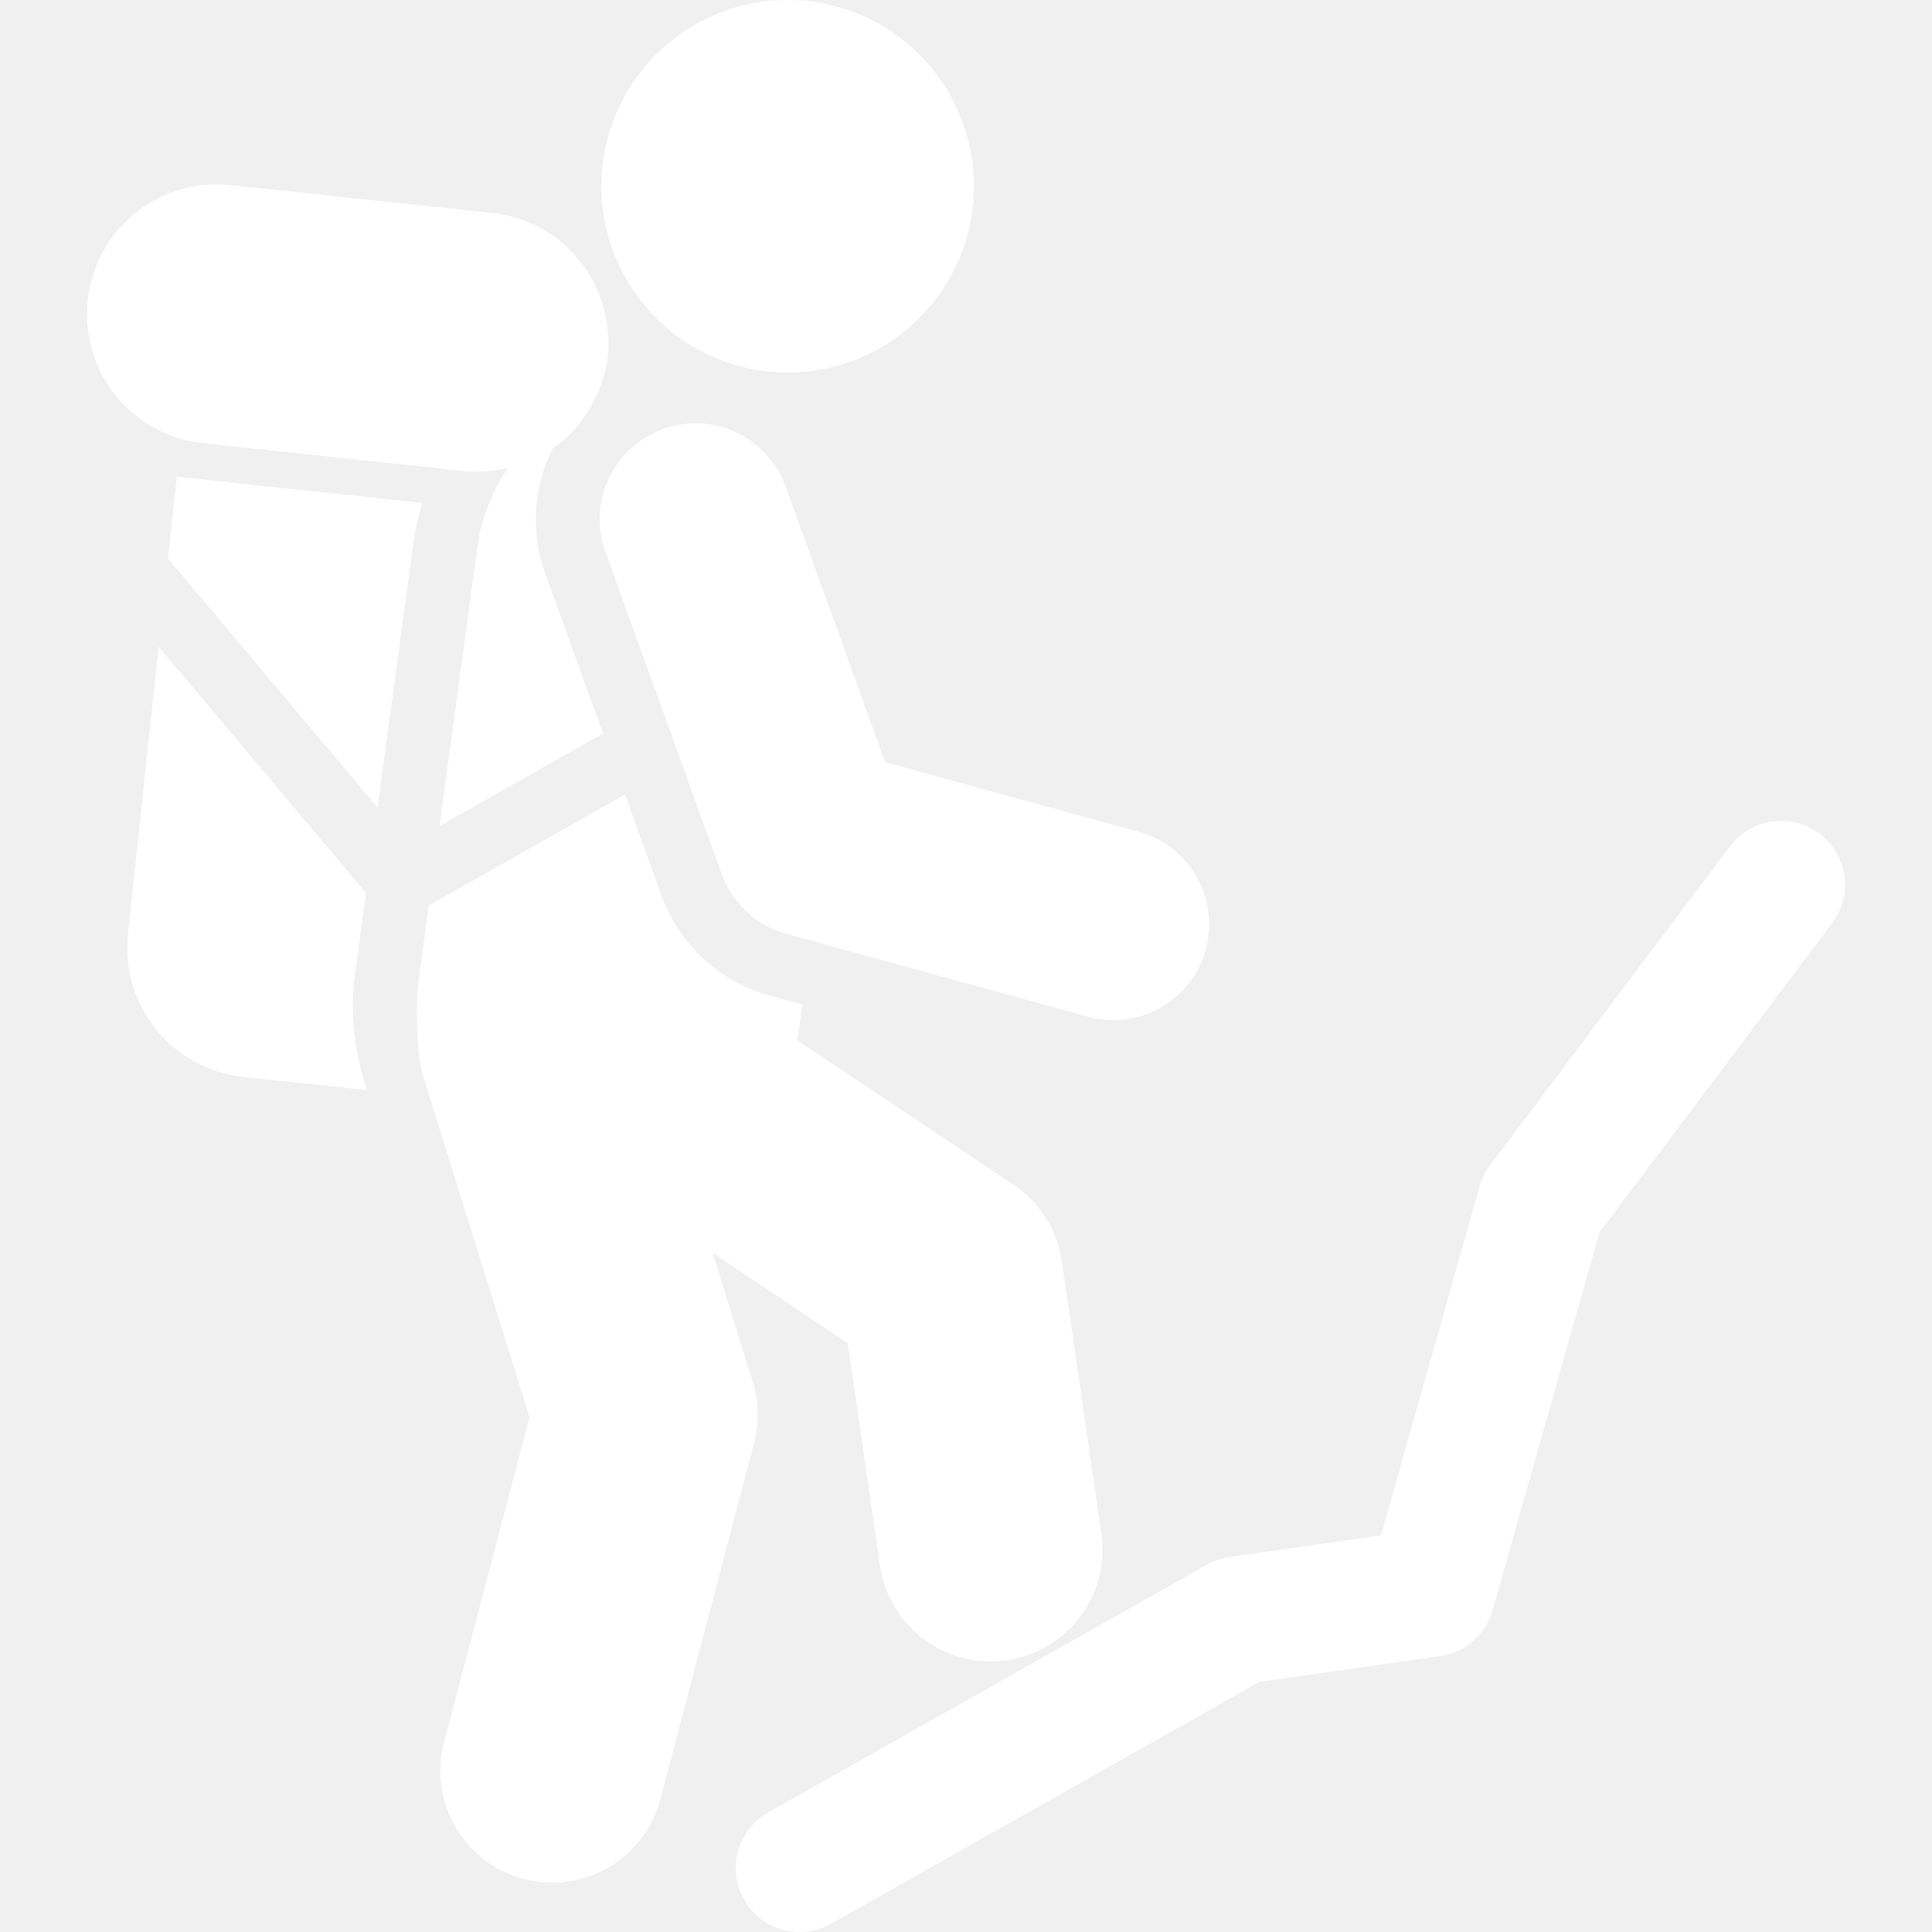
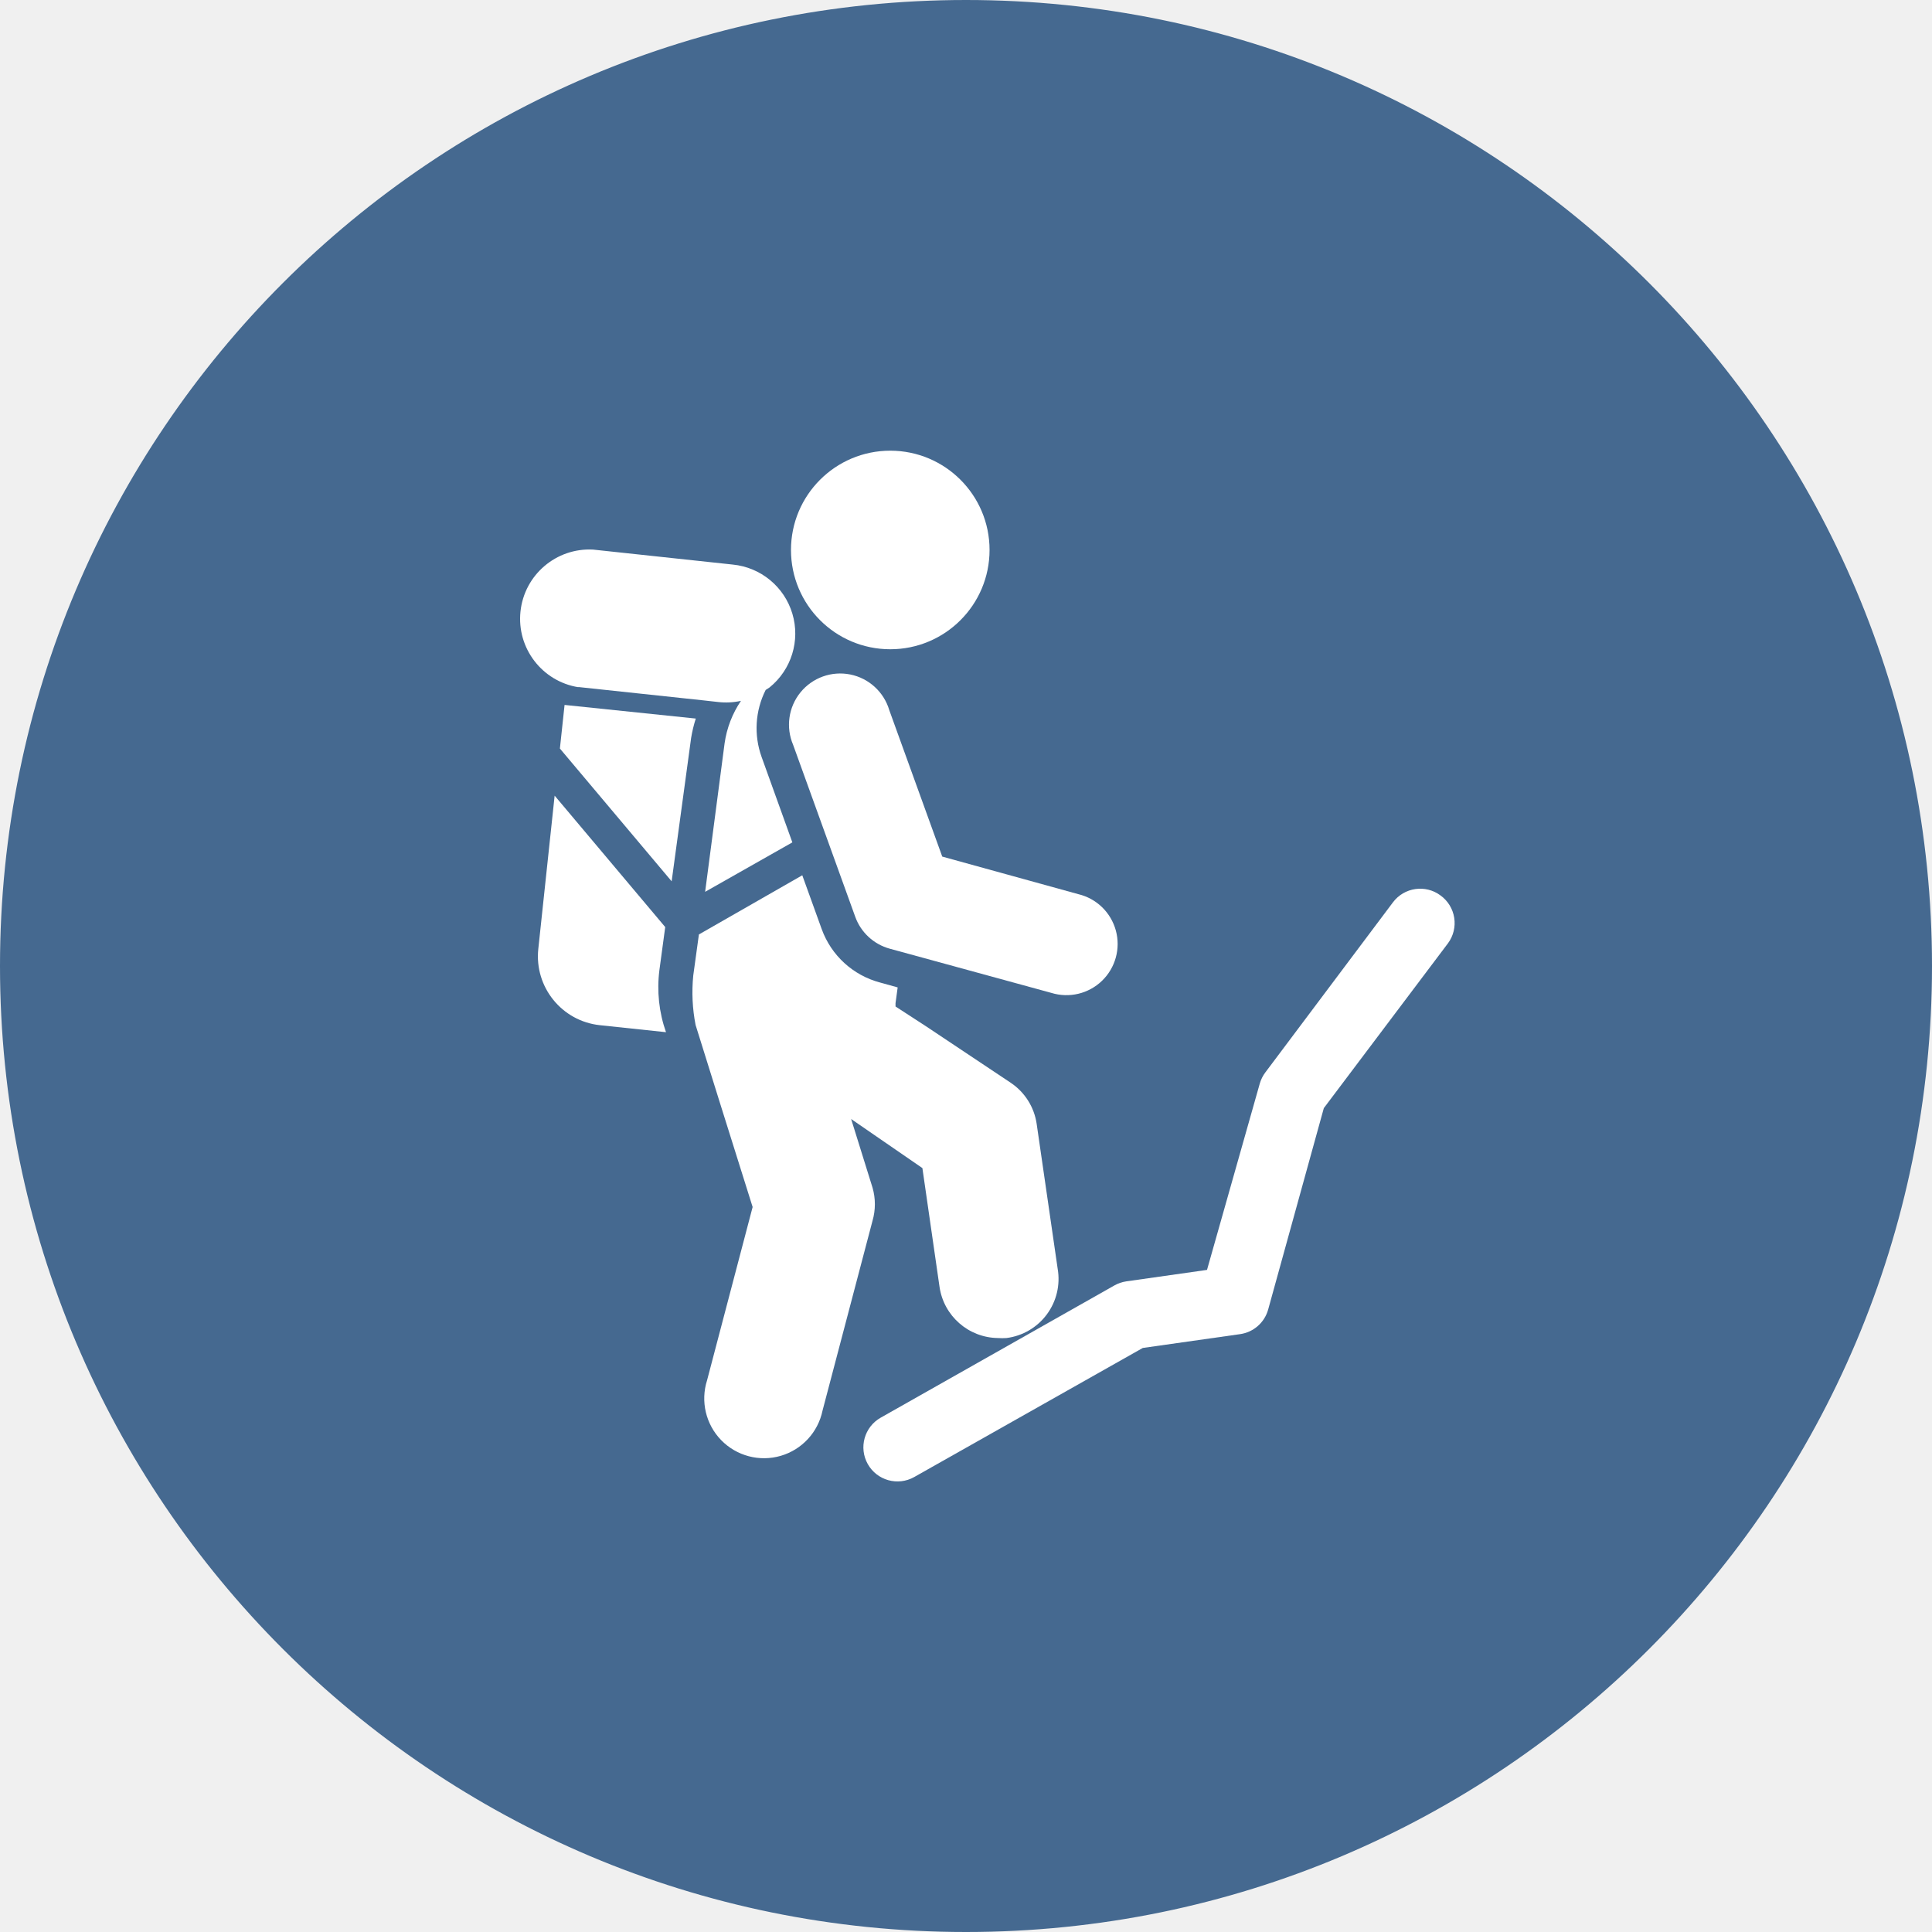
- <svg xmlns="http://www.w3.org/2000/svg" version="1.1" id="Capa_1" x="0px" y="0px" viewBox="0 0 492.75 492.75" style="enable-background:new 0 0 492.75 492.75;" xml:space="preserve" width="512px" height="512px">
-   <g>
-     <g>
-       <path d="M45.082,121.589l-2.227,20.876l53.434,63.486l9.276-68.475c0.433-3.196,1.338-6.191,2.199-9.202L45.082,121.589z" fill="#FFFFFF" />
-       <path d="M90.538,248.414l2.799-20.661l-52.876-62.832l-7.819,73.314c-1.941,18.178,11.223,34.478,29.402,36.422l31.597,3.37    C90.491,268.769,89.137,258.765,90.538,248.414z" fill="#FFFFFF" />
-       <path d="M200.385,124.129c-4.577-12.695-18.593-19.301-31.296-14.693c-12.703,4.585-19.286,18.593-14.693,31.296l29.665,82.164    c2.69,7.474,8.851,13.173,16.516,15.274l76.894,21.14c2.165,0.597,4.346,0.884,6.495,0.884c10.729,0,20.575-7.124,23.56-17.98    c3.582-13.021-4.075-26.473-17.097-30.054l-64.678-17.781L200.385,124.129z" fill="#FFFFFF" />
-       <path d="M280.893,391.117l-10.053-69.35c-1.162-8.007-5.667-15.139-12.393-19.636l-40.759-27.214l-14.318-9.56    c0.062-0.417,0.14-0.945,0.237-1.622l1.021-7.543l-8.376-2.303c-12.767-3.51-23.034-13.006-27.531-25.454l-9.316-25.806    l-50.052,28.345c0,0-1.994,14.721-2.658,19.627c-0.562,4.143-0.673,17.777,1.162,23.663c2.9,9.306,11.608,37.224,11.608,37.224    l15.589,49.994l-21.801,82.896c-4.012,15.242,5.094,30.843,20.328,34.846c2.436,0.637,4.879,0.947,7.275,0.947    c12.647,0,24.204-8.477,27.571-21.275l23.886-90.824c1.361-5.182,1.242-10.642-0.358-15.752l-10.235-32.818l34.479,23.02    l8.229,56.774c2.062,14.208,14.255,24.443,28.2,24.435c1.361,0,2.738-0.095,4.123-0.294    C272.345,421.18,283.154,406.71,280.893,391.117z" fill="#FFFFFF" />
-       <path d="M464.069,212.629c-7.195-5.42-17.423-3.972-22.827,3.216l-61.184,81.297c-1.21,1.615-2.117,3.43-2.666,5.372    l-25.191,89.089l-38.658,5.524c-2.006,0.287-3.94,0.939-5.707,1.942l-111.908,63.189c-7.84,4.425-10.602,14.367-6.177,22.207    c2.993,5.309,8.517,8.286,14.208,8.286c2.714,0,5.468-0.677,7.998-2.109l109.234-61.677l46.116-6.59    c6.376-0.907,11.621-5.492,13.38-11.7l27.253-96.356l59.345-78.861C472.706,228.261,471.257,218.042,464.069,212.629z" fill="#FFFFFF" />
-       <path d="M51.776,113.025l59.31,6.33l7.516,0.802c3.691,0.394,7.354,0.03,10.903-0.787c-3.937,5.952-6.764,12.751-7.782,20.296    l-9.621,71.021l41.688-23.61l-14.732-40.805c-3.945-10.929-2.855-22.401,1.961-32.034c0.618-0.432,1.294-0.759,1.884-1.236    c4.128-3.335,7.215-7.641,9.327-12.404c1.381-3.115,2.426-6.39,2.794-9.843c0.283-2.648,0.159-5.231-0.168-7.762    c-1.918-14.836-13.704-27-29.233-28.659l-66.851-7.132c-8.724-0.932-17.455,1.639-24.284,7.146    c-6.821,5.517-11.184,13.507-12.114,22.255C20.432,94.783,33.597,111.084,51.776,113.025z" fill="#FFFFFF" />
+ <svg xmlns="http://www.w3.org/2000/svg" viewBox="0 0 99.24 99.24">
+   <defs>
+     <style>.cls-1{fill:#456990;}.cls-2{fill:#fff;}</style>
+   </defs>
+   <g id="Layer_2" data-name="Layer 2">
+     <g id="blue_circle" data-name="blue circle">
+       <path class="cls-1" d="M49.62,98.74A49.12,49.12,0,1,1,98.74,49.62,49.18,49.18,0,0,1,49.62,98.74Z" />
+       <path class="cls-1" d="M49.62,1A48.62,48.62,0,1,1,1,49.62,48.68,48.68,0,0,1,49.62,1m0-1A49.62,49.62,0,1,0,99.24,49.62,49.62,49.62,0,0,0,49.62,0Z" />
    </g>
-     <circle cx="200.891" cy="47.5" r="47.5" fill="#FFFFFF" />
+     <g id="hiker">
+       <path class="cls-2" d="M29,36.21l-.24,2.24,5.74,6.82,1-7.36a7,7,0,0,1,.24-1Z" />
+       <path class="cls-2" d="M33.87,49.84l.3-2.22-5.68-6.75-.84,7.88a3.56,3.56,0,0,0,3.16,3.91l3.4.36A6.94,6.94,0,0,1,33.87,49.84Z" />
+       <path class="cls-2" d="M45.68,36.48a2.63,2.63,0,1,0-4.94,1.78l3.19,8.83a2.62,2.62,0,0,0,1.77,1.64L54,51a2.63,2.63,0,1,0,1.39-5.07L48.4,44Z" />
+       <path class="cls-2" d="M54.33,65.18l-1.08-7.45a3.07,3.07,0,0,0-1.33-2.11l-4.38-2.92-1.54-1,0-.17.11-.81-.9-.25a4.38,4.38,0,0,1-3-2.74l-1-2.77L35.9,48l-.29,2.11a8.73,8.73,0,0,0,.12,2.54l1.25,4L38.66,62,36.32,70.9a3.07,3.07,0,1,0,5.93,1.56l2.57-9.76a3.06,3.06,0,0,0,0-1.69l-1.1-3.53L47.38,60l.88,6.1a3.07,3.07,0,0,0,3,2.63,3.11,3.11,0,0,0,.44,0A3.06,3.06,0,0,0,54.33,65.18Z" />
+       <path class="cls-2" d="M74,46a1.75,1.75,0,0,0-2.45.35L65,55.08a1.76,1.76,0,0,0-.29.58L62,65.23l-4.15.59a1.74,1.74,0,0,0-.61.21l-12,6.79a1.75,1.75,0,1,0,1.72,3.05l11.74-6.63,5-.71a1.75,1.75,0,0,0,1.44-1.26L68,56.92l6.38-8.47A1.75,1.75,0,0,0,74,46Z" />
+       <path class="cls-2" d="M29.71,35.29l6.37.68.81.09A3.54,3.54,0,0,0,38.06,36a5.2,5.2,0,0,0-.84,2.18l-1,7.63,4.48-2.54-1.58-4.39a4.36,4.36,0,0,1,.21-3.44l.2-.13A3.56,3.56,0,0,0,37.64,29l-7.18-.77a3.56,3.56,0,0,0-.75,7.07Z" />
+       <circle class="cls-2" cx="45.73" cy="28.25" r="5.1" />
+     </g>
  </g>
-   <g>
- </g>
-   <g>
- </g>
-   <g>
- </g>
-   <g>
- </g>
-   <g>
- </g>
-   <g>
- </g>
-   <g>
- </g>
-   <g>
- </g>
-   <g>
- </g>
-   <g>
- </g>
-   <g>
- </g>
-   <g>
- </g>
-   <g>
- </g>
-   <g>
- </g>
-   <g>
- </g>
</svg>
